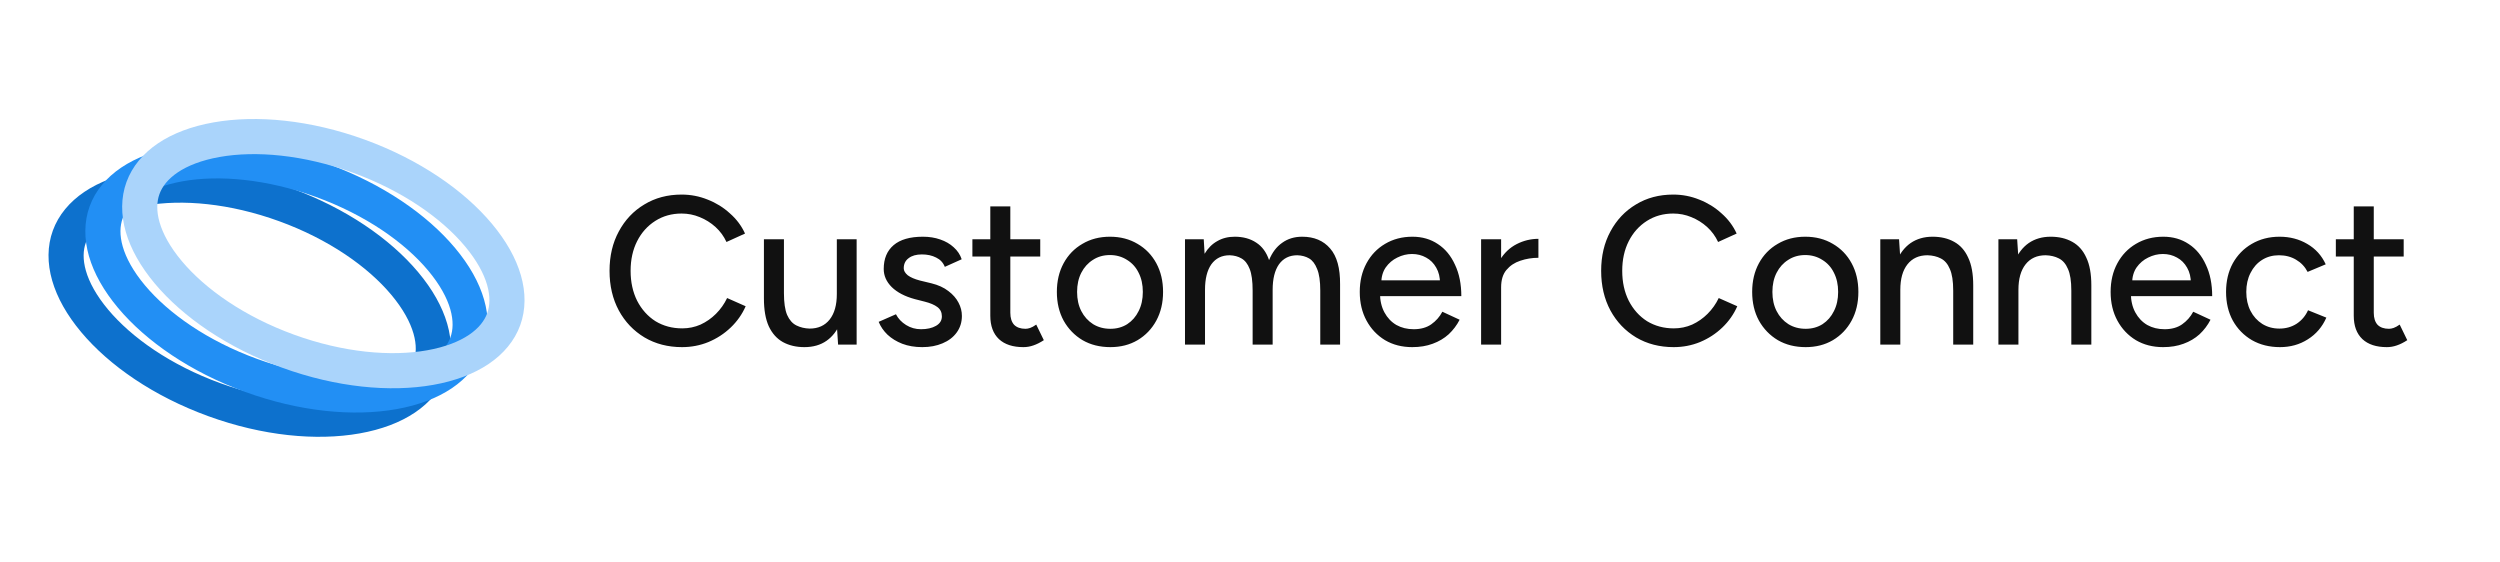
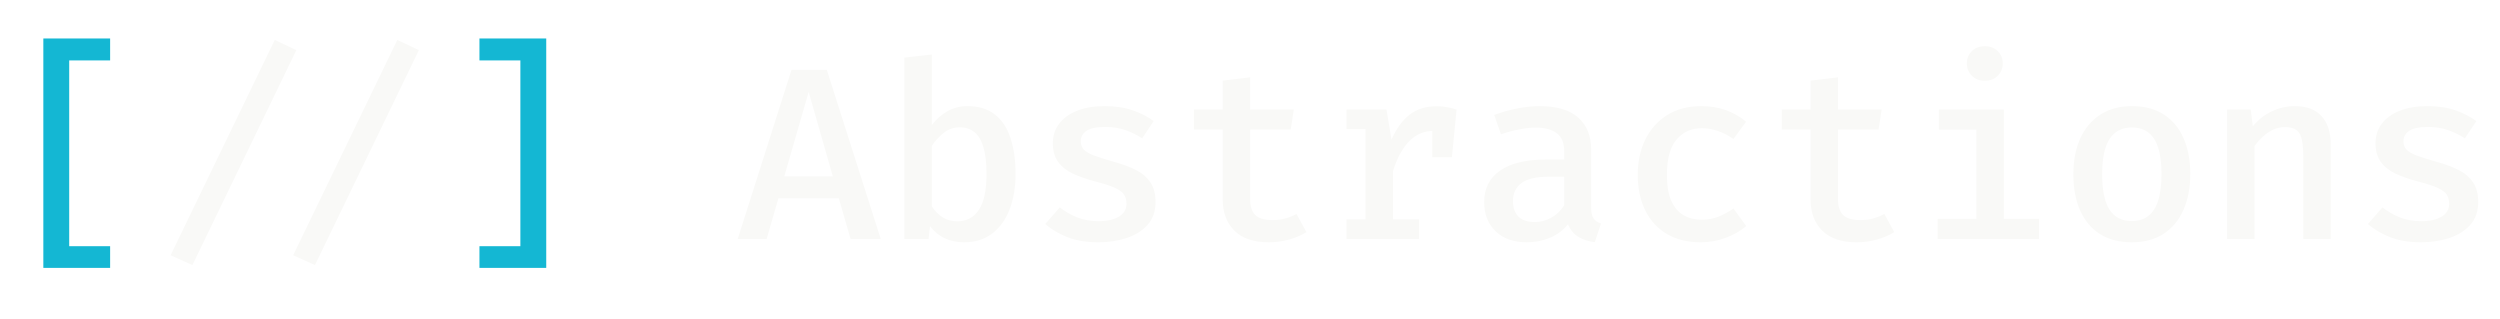
- <svg xmlns="http://www.w3.org/2000/svg" width="1139" height="256" viewBox="0 0 1139 256" fill="none">
-   <path d="M310.73 158.152C304.33 158.152 298.634 156.68 293.642 153.736C288.65 150.728 284.746 146.632 281.93 141.448C279.114 136.2 277.706 130.184 277.706 123.4C277.706 116.616 279.114 110.632 281.93 105.448C284.746 100.2 288.618 96.104 293.546 93.16C298.474 90.152 304.138 88.648 310.538 88.648C314.698 88.648 318.666 89.416 322.442 90.952C326.218 92.424 329.578 94.504 332.522 97.192C335.53 99.816 337.834 102.888 339.434 106.408L330.986 110.248C329.77 107.624 328.106 105.352 325.994 103.432C323.882 101.512 321.482 100.008 318.794 98.92C316.17 97.832 313.418 97.288 310.538 97.288C306.058 97.288 302.058 98.408 298.538 100.648C295.018 102.888 292.266 105.96 290.282 109.864C288.298 113.768 287.306 118.28 287.306 123.4C287.306 128.52 288.298 133.064 290.282 137.032C292.33 141 295.114 144.104 298.634 146.344C302.218 148.52 306.282 149.608 310.826 149.608C313.77 149.608 316.554 149.032 319.178 147.88C321.802 146.664 324.138 145.032 326.186 142.984C328.298 140.872 329.994 138.472 331.274 135.784L339.722 139.528C338.122 143.176 335.85 146.408 332.906 149.224C329.962 152.04 326.57 154.248 322.73 155.848C318.954 157.384 314.954 158.152 310.73 158.152ZM381.835 157L381.259 148.168V109H390.283V157H381.835ZM348.043 133.576V109H357.163V133.576H348.043ZM357.163 133.576C357.163 137.864 357.643 141.16 358.603 143.464C359.627 145.768 361.035 147.368 362.827 148.264C364.619 149.16 366.635 149.64 368.875 149.704C372.779 149.704 375.819 148.328 377.995 145.576C380.171 142.824 381.259 138.952 381.259 133.96H385.195C385.195 139.016 384.427 143.368 382.891 147.016C381.419 150.6 379.307 153.352 376.555 155.272C373.803 157.192 370.443 158.152 366.475 158.152C362.763 158.152 359.499 157.384 356.683 155.848C353.931 154.312 351.787 151.912 350.251 148.648C348.779 145.384 348.043 141.16 348.043 135.976V133.576H357.163ZM420.192 158.152C416.8 158.152 413.76 157.64 411.072 156.616C408.448 155.592 406.208 154.216 404.352 152.488C402.56 150.76 401.216 148.808 400.32 146.632L408.192 143.176C409.216 145.16 410.752 146.792 412.8 148.072C414.848 149.352 417.12 149.992 419.616 149.992C422.368 149.992 424.64 149.48 426.432 148.456C428.224 147.432 429.12 145.992 429.12 144.136C429.12 142.344 428.448 140.936 427.104 139.912C425.76 138.888 423.808 138.056 421.248 137.416L416.736 136.264C412.256 135.048 408.768 133.224 406.272 130.792C403.84 128.36 402.624 125.608 402.624 122.536C402.624 117.864 404.128 114.248 407.136 111.688C410.144 109.128 414.592 107.848 420.48 107.848C423.36 107.848 425.984 108.264 428.352 109.096C430.784 109.928 432.832 111.112 434.496 112.648C436.224 114.184 437.44 116.008 438.144 118.12L430.464 121.576C429.696 119.656 428.384 118.248 426.528 117.352C424.672 116.392 422.496 115.912 420 115.912C417.44 115.912 415.424 116.488 413.952 117.64C412.48 118.728 411.744 120.264 411.744 122.248C411.744 123.336 412.352 124.392 413.568 125.416C414.848 126.376 416.704 127.176 419.136 127.816L424.32 129.064C427.456 129.832 430.048 131.016 432.096 132.616C434.144 134.152 435.68 135.912 436.704 137.896C437.728 139.816 438.24 141.832 438.24 143.944C438.24 146.824 437.44 149.352 435.84 151.528C434.304 153.64 432.16 155.272 429.408 156.424C426.72 157.576 423.648 158.152 420.192 158.152ZM466.255 158.152C461.455 158.152 457.743 156.936 455.119 154.504C452.495 152.008 451.183 148.456 451.183 143.848V94.024H460.303V142.504C460.303 144.872 460.879 146.696 462.031 147.976C463.247 149.192 464.975 149.8 467.215 149.8C467.855 149.8 468.559 149.672 469.327 149.416C470.095 149.16 471.023 148.648 472.111 147.88L475.567 154.984C473.903 156.072 472.303 156.872 470.767 157.384C469.295 157.896 467.791 158.152 466.255 158.152ZM443.023 116.872V109H473.935V116.872H443.023ZM505.891 158.152C501.091 158.152 496.867 157.096 493.219 154.984C489.571 152.808 486.691 149.832 484.579 146.056C482.531 142.28 481.507 137.928 481.507 133C481.507 128.072 482.531 123.72 484.579 119.944C486.627 116.168 489.475 113.224 493.123 111.112C496.771 108.936 500.963 107.848 505.699 107.848C510.435 107.848 514.627 108.936 518.275 111.112C521.923 113.224 524.771 116.168 526.819 119.944C528.867 123.72 529.891 128.072 529.891 133C529.891 137.928 528.867 142.28 526.819 146.056C524.771 149.832 521.923 152.808 518.275 154.984C514.691 157.096 510.563 158.152 505.891 158.152ZM505.891 149.8C508.771 149.8 511.331 149.096 513.571 147.688C515.811 146.216 517.539 144.232 518.755 141.736C520.035 139.24 520.675 136.328 520.675 133C520.675 129.672 520.035 126.76 518.755 124.264C517.539 121.768 515.779 119.816 513.475 118.408C511.171 116.936 508.579 116.2 505.699 116.2C502.755 116.2 500.163 116.936 497.923 118.408C495.683 119.816 493.923 121.768 492.643 124.264C491.363 126.76 490.723 129.672 490.723 133C490.723 136.328 491.363 139.24 492.643 141.736C493.923 144.232 495.715 146.216 498.019 147.688C500.323 149.096 502.947 149.8 505.891 149.8ZM539.883 157V109H548.427L548.811 115.624C550.347 113.064 552.267 111.144 554.571 109.864C556.875 108.52 559.531 107.848 562.539 107.848C566.379 107.848 569.643 108.744 572.331 110.536C575.019 112.264 576.971 114.92 578.187 118.504C579.595 115.048 581.579 112.424 584.139 110.632C586.699 108.776 589.739 107.848 593.259 107.848C598.699 107.848 602.955 109.64 606.027 113.224C609.099 116.744 610.603 122.184 610.539 129.544V157H601.515V132.424C601.515 128.072 601.035 124.776 600.075 122.536C599.179 120.232 597.963 118.632 596.427 117.736C594.891 116.84 593.099 116.36 591.051 116.296C587.467 116.296 584.683 117.672 582.699 120.424C580.779 123.176 579.819 127.048 579.819 132.04V157H570.699V132.424C570.699 128.072 570.251 124.776 569.355 122.536C568.459 120.232 567.211 118.632 565.611 117.736C564.075 116.84 562.283 116.36 560.235 116.296C556.651 116.296 553.867 117.672 551.883 120.424C549.963 123.176 549.003 127.048 549.003 132.04V157H539.883ZM643.411 158.152C638.739 158.152 634.611 157.096 631.027 154.984C627.443 152.808 624.627 149.832 622.579 146.056C620.531 142.28 619.507 137.928 619.507 133C619.507 128.072 620.531 123.72 622.579 119.944C624.627 116.168 627.443 113.224 631.027 111.112C634.675 108.936 638.835 107.848 643.507 107.848C647.923 107.848 651.795 108.968 655.123 111.208C658.451 113.384 661.043 116.52 662.899 120.616C664.819 124.648 665.779 129.416 665.779 134.92H626.995L628.723 133.48C628.723 136.872 629.395 139.816 630.739 142.312C632.083 144.808 633.907 146.728 636.211 148.072C638.515 149.352 641.139 149.992 644.083 149.992C647.283 149.992 649.939 149.256 652.051 147.784C654.227 146.248 655.923 144.328 657.139 142.024L665.011 145.672C663.731 148.168 662.067 150.376 660.019 152.296C657.971 154.152 655.539 155.592 652.723 156.616C649.971 157.64 646.867 158.152 643.411 158.152ZM629.299 129.16L627.475 127.72H657.811L656.083 129.16C656.083 126.344 655.507 123.944 654.355 121.96C653.203 119.912 651.667 118.376 649.747 117.352C647.827 116.264 645.683 115.72 643.315 115.72C641.011 115.72 638.771 116.264 636.595 117.352C634.483 118.376 632.723 119.88 631.315 121.864C629.971 123.848 629.299 126.28 629.299 129.16ZM680.357 131.176C680.357 125.992 681.349 121.768 683.333 118.504C685.317 115.24 687.877 112.808 691.013 111.208C694.149 109.608 697.445 108.808 700.901 108.808V117.448C698.021 117.448 695.269 117.896 692.645 118.792C690.085 119.624 687.973 121.032 686.309 123.016C684.709 124.936 683.909 127.56 683.909 130.888L680.357 131.176ZM674.789 157V109H683.909V157H674.789ZM762.511 158.152C756.111 158.152 750.415 156.68 745.423 153.736C740.431 150.728 736.527 146.632 733.711 141.448C730.895 136.2 729.487 130.184 729.487 123.4C729.487 116.616 730.895 110.632 733.711 105.448C736.527 100.2 740.399 96.104 745.327 93.16C750.255 90.152 755.919 88.648 762.319 88.648C766.479 88.648 770.447 89.416 774.223 90.952C777.999 92.424 781.359 94.504 784.303 97.192C787.311 99.816 789.615 102.888 791.215 106.408L782.767 110.248C781.551 107.624 779.887 105.352 777.775 103.432C775.663 101.512 773.263 100.008 770.575 98.92C767.951 97.832 765.199 97.288 762.319 97.288C757.839 97.288 753.839 98.408 750.319 100.648C746.799 102.888 744.047 105.96 742.063 109.864C740.079 113.768 739.087 118.28 739.087 123.4C739.087 128.52 740.079 133.064 742.063 137.032C744.111 141 746.895 144.104 750.415 146.344C753.999 148.52 758.063 149.608 762.607 149.608C765.551 149.608 768.335 149.032 770.959 147.88C773.583 146.664 775.919 145.032 777.967 142.984C780.079 140.872 781.775 138.472 783.055 135.784L791.503 139.528C789.903 143.176 787.631 146.408 784.687 149.224C781.743 152.04 778.351 154.248 774.511 155.848C770.735 157.384 766.735 158.152 762.511 158.152ZM822.673 158.152C817.873 158.152 813.649 157.096 810.001 154.984C806.353 152.808 803.473 149.832 801.361 146.056C799.313 142.28 798.289 137.928 798.289 133C798.289 128.072 799.313 123.72 801.361 119.944C803.409 116.168 806.257 113.224 809.905 111.112C813.553 108.936 817.745 107.848 822.481 107.848C827.217 107.848 831.409 108.936 835.057 111.112C838.705 113.224 841.553 116.168 843.601 119.944C845.649 123.72 846.673 128.072 846.673 133C846.673 137.928 845.649 142.28 843.601 146.056C841.553 149.832 838.705 152.808 835.057 154.984C831.473 157.096 827.345 158.152 822.673 158.152ZM822.673 149.8C825.553 149.8 828.113 149.096 830.353 147.688C832.593 146.216 834.321 144.232 835.537 141.736C836.817 139.24 837.457 136.328 837.457 133C837.457 129.672 836.817 126.76 835.537 124.264C834.321 121.768 832.561 119.816 830.257 118.408C827.953 116.936 825.361 116.2 822.481 116.2C819.537 116.2 816.945 116.936 814.705 118.408C812.465 119.816 810.705 121.768 809.425 124.264C808.145 126.76 807.505 129.672 807.505 133C807.505 136.328 808.145 139.24 809.425 141.736C810.705 144.232 812.497 146.216 814.801 147.688C817.105 149.096 819.729 149.8 822.673 149.8ZM856.664 157V109H865.208L865.784 117.832V157H856.664ZM889.88 157V132.424H899V157H889.88ZM889.88 132.424C889.88 128.072 889.368 124.776 888.344 122.536C887.384 120.232 886.008 118.632 884.216 117.736C882.488 116.84 880.472 116.36 878.168 116.296C874.264 116.296 871.224 117.672 869.048 120.424C866.872 123.176 865.784 127.048 865.784 132.04H861.848C861.848 126.984 862.584 122.664 864.056 119.08C865.592 115.432 867.736 112.648 870.488 110.728C873.304 108.808 876.632 107.848 880.472 107.848C884.248 107.848 887.512 108.616 890.264 110.152C893.08 111.688 895.224 114.088 896.696 117.352C898.232 120.552 899 124.776 899 130.024V132.424H889.88ZM910.477 157V109H919.021L919.597 117.832V157H910.477ZM943.693 157V132.424H952.813V157H943.693ZM943.693 132.424C943.693 128.072 943.181 124.776 942.157 122.536C941.197 120.232 939.821 118.632 938.029 117.736C936.301 116.84 934.285 116.36 931.981 116.296C928.077 116.296 925.037 117.672 922.861 120.424C920.685 123.176 919.597 127.048 919.597 132.04H915.661C915.661 126.984 916.397 122.664 917.869 119.08C919.405 115.432 921.549 112.648 924.301 110.728C927.117 108.808 930.445 107.848 934.285 107.848C938.061 107.848 941.325 108.616 944.077 110.152C946.893 111.688 949.037 114.088 950.509 117.352C952.045 120.552 952.813 124.776 952.813 130.024V132.424H943.693ZM985.505 158.152C980.833 158.152 976.705 157.096 973.121 154.984C969.537 152.808 966.721 149.832 964.673 146.056C962.625 142.28 961.601 137.928 961.601 133C961.601 128.072 962.625 123.72 964.673 119.944C966.721 116.168 969.537 113.224 973.121 111.112C976.769 108.936 980.929 107.848 985.601 107.848C990.017 107.848 993.889 108.968 997.217 111.208C1000.55 113.384 1003.14 116.52 1004.99 120.616C1006.91 124.648 1007.87 129.416 1007.87 134.92H969.089L970.817 133.48C970.817 136.872 971.489 139.816 972.833 142.312C974.177 144.808 976.001 146.728 978.305 148.072C980.609 149.352 983.233 149.992 986.177 149.992C989.377 149.992 992.033 149.256 994.145 147.784C996.321 146.248 998.017 144.328 999.233 142.024L1007.11 145.672C1005.83 148.168 1004.16 150.376 1002.11 152.296C1000.07 154.152 997.633 155.592 994.817 156.616C992.065 157.64 988.961 158.152 985.505 158.152ZM971.393 129.16L969.569 127.72H999.905L998.177 129.16C998.177 126.344 997.601 123.944 996.449 121.96C995.297 119.912 993.761 118.376 991.841 117.352C989.921 116.264 987.777 115.72 985.409 115.72C983.105 115.72 980.865 116.264 978.689 117.352C976.577 118.376 974.817 119.88 973.409 121.864C972.065 123.848 971.393 126.28 971.393 129.16ZM1038.77 158.152C1033.97 158.152 1029.71 157.096 1026 154.984C1022.29 152.808 1019.38 149.832 1017.27 146.056C1015.22 142.28 1014.19 137.928 1014.19 133C1014.19 128.072 1015.22 123.72 1017.27 119.944C1019.38 116.168 1022.26 113.224 1025.91 111.112C1029.62 108.936 1033.84 107.848 1038.58 107.848C1043.25 107.848 1047.44 108.936 1051.15 111.112C1054.93 113.288 1057.75 116.392 1059.6 120.424L1051.35 123.88C1050.13 121.512 1048.37 119.656 1046.07 118.312C1043.83 116.968 1041.23 116.296 1038.29 116.296C1035.41 116.296 1032.85 117 1030.61 118.408C1028.37 119.816 1026.61 121.8 1025.33 124.36C1024.05 126.856 1023.41 129.736 1023.41 133C1023.41 136.264 1024.05 139.144 1025.33 141.64C1026.61 144.136 1028.4 146.12 1030.71 147.592C1033.01 149 1035.6 149.704 1038.48 149.704C1041.43 149.704 1044.05 148.968 1046.35 147.496C1048.66 145.96 1050.39 143.912 1051.54 141.352L1059.89 144.712C1058.03 148.936 1055.22 152.232 1051.44 154.6C1047.73 156.968 1043.51 158.152 1038.77 158.152ZM1087.44 158.152C1082.64 158.152 1078.93 156.936 1076.31 154.504C1073.68 152.008 1072.37 148.456 1072.37 143.848V94.024H1081.49V142.504C1081.49 144.872 1082.07 146.696 1083.22 147.976C1084.43 149.192 1086.16 149.8 1088.4 149.8C1089.04 149.8 1089.75 149.672 1090.51 149.416C1091.28 149.16 1092.21 148.648 1093.3 147.88L1096.75 154.984C1095.09 156.072 1093.49 156.872 1091.95 157.384C1090.48 157.896 1088.98 158.152 1087.44 158.152ZM1064.21 116.872V109H1095.12V116.872H1064.21Z" fill="#111111" />
-   <path d="M31.595 107.777C35.425 97.251 46.838 89.005 65.105 85.76C83.136 82.556 106.239 84.65 129.923 93.268C153.607 101.885 172.653 115.127 184.41 129.169C196.32 143.395 199.766 157.047 195.936 167.574C192.106 178.1 180.693 186.345 162.426 189.59C144.394 192.794 121.292 190.7 97.608 182.082C73.923 173.464 54.877 160.222 43.121 146.18C31.211 131.955 27.765 118.303 31.595 107.777Z" stroke="#0D71CD" stroke-width="16" />
-   <path d="M48.37 96.718C52.2 86.192 63.612 77.946 81.88 74.701C99.911 71.497 123.013 73.591 146.698 82.209C170.382 90.826 189.428 104.068 201.185 118.111C213.095 132.336 216.541 145.989 212.711 156.515C208.881 167.041 197.467 175.286 179.2 178.531C161.169 181.735 138.067 179.641 114.382 171.023C90.698 162.405 71.652 149.164 59.895 135.121C47.985 120.896 44.54 107.244 48.37 96.718Z" stroke="#228FF4" stroke-width="16" />
-   <path d="M65.146 85.66C68.976 75.134 80.389 66.888 98.656 63.643C116.688 60.439 139.79 62.533 163.475 71.151C187.159 79.769 206.205 93.011 217.961 107.053C229.872 121.278 233.318 134.931 229.488 145.457C225.658 155.983 214.244 164.228 195.977 167.473C177.945 170.677 154.843 168.583 131.159 159.965C107.475 151.348 88.429 138.106 76.672 124.064C64.762 109.838 61.317 96.187 65.146 85.66Z" stroke="#AAD4FB" stroke-width="16" />
+ <svg xmlns="http://www.w3.org/2000/svg" width="408" height="52" viewBox="0 0 408 52" fill="none">
+   <path d="M7.073 43.72V6.28H17.973V9.86H11.293V40.18H17.973V43.72H7.073ZM89.146 6.28V43.72H78.246V40.18H84.926V9.86H78.246V6.28H89.146Z" fill="#14B7D3" />
+   <path d="M31.402 43.26L27.842 41.66L44.842 6.52L48.362 8.18L31.402 43.26ZM51.402 43.26L47.842 41.66L64.842 6.52L68.362 8.18L51.402 43.26ZM136.895 32.36H127.035L125.115 39H120.395L129.175 11.4H134.935L143.735 39H138.815L136.895 32.36ZM127.995 28.78H135.915L131.975 15L127.995 28.78ZM152.079 20.4C152.812 19.44 153.666 18.687 154.639 18.14C155.626 17.593 156.706 17.32 157.879 17.32C159.732 17.32 161.232 17.78 162.379 18.7C163.539 19.607 164.386 20.893 164.919 22.56C165.466 24.213 165.739 26.16 165.739 28.4C165.739 30.547 165.419 32.46 164.779 34.14C164.139 35.82 163.192 37.14 161.939 38.1C160.699 39.06 159.166 39.54 157.339 39.54C154.979 39.54 153.126 38.667 151.779 36.92L151.539 39H147.599V9.4L152.079 8.9V20.4ZM156.219 36.12C157.739 36.12 158.912 35.5 159.739 34.26C160.579 33.02 160.999 31.073 160.999 28.42C160.999 26.62 160.832 25.16 160.499 24.04C160.166 22.907 159.672 22.08 159.019 21.56C158.379 21.04 157.592 20.78 156.659 20.78C155.659 20.78 154.779 21.08 154.019 21.68C153.259 22.28 152.612 22.987 152.079 23.8V33.68C152.572 34.44 153.166 35.04 153.859 35.48C154.566 35.907 155.352 36.12 156.219 36.12ZM179.263 36.1C180.663 36.1 181.777 35.853 182.603 35.36C183.43 34.853 183.843 34.16 183.843 33.28C183.843 32.707 183.723 32.22 183.483 31.82C183.243 31.407 182.763 31.033 182.043 30.7C181.323 30.353 180.23 29.993 178.763 29.62C177.377 29.26 176.157 28.833 175.103 28.34C174.063 27.847 173.257 27.207 172.683 26.42C172.11 25.633 171.823 24.62 171.823 23.38C171.823 22.167 172.163 21.107 172.843 20.2C173.523 19.293 174.497 18.587 175.763 18.08C177.043 17.573 178.543 17.32 180.263 17.32C182.037 17.32 183.583 17.553 184.903 18.02C186.223 18.487 187.35 19.067 188.283 19.76L186.403 22.58C185.577 22.033 184.67 21.587 183.683 21.24C182.71 20.893 181.61 20.72 180.383 20.72C178.957 20.72 177.93 20.933 177.303 21.36C176.69 21.787 176.383 22.353 176.383 23.06C176.383 23.58 176.537 24.02 176.843 24.38C177.163 24.727 177.71 25.053 178.483 25.36C179.257 25.653 180.35 26 181.763 26.4C183.137 26.773 184.33 27.213 185.343 27.72C186.37 28.227 187.163 28.9 187.723 29.74C188.297 30.567 188.583 31.647 188.583 32.98C188.583 34.5 188.143 35.747 187.263 36.72C186.397 37.68 185.25 38.393 183.823 38.86C182.41 39.313 180.89 39.54 179.263 39.54C177.303 39.54 175.61 39.26 174.183 38.7C172.757 38.127 171.557 37.413 170.583 36.56L172.963 33.84C173.79 34.507 174.737 35.053 175.803 35.48C176.87 35.893 178.023 36.1 179.263 36.1ZM213.208 37.88C212.434 38.373 211.508 38.773 210.428 39.08C209.348 39.387 208.221 39.54 207.048 39.54C204.594 39.54 202.728 38.907 201.448 37.64C200.181 36.36 199.548 34.68 199.548 32.6V21.14H194.848V17.88H199.548V13.16L204.028 12.62V17.88H211.148L210.648 21.14H204.028V32.56C204.028 33.693 204.308 34.54 204.868 35.1C205.441 35.647 206.374 35.92 207.668 35.92C208.441 35.92 209.154 35.827 209.808 35.64C210.461 35.453 211.054 35.213 211.588 34.92L213.208 37.88ZM219.752 39V35.8H222.852V21.06H219.752V17.88H226.272L227.092 22.78C227.879 21.007 228.852 19.66 230.012 18.74C231.186 17.807 232.692 17.34 234.532 17.34C235.159 17.34 235.719 17.393 236.212 17.5C236.719 17.593 237.219 17.72 237.712 17.88L236.372 21.72C235.946 21.6 235.546 21.513 235.172 21.46C234.799 21.393 234.386 21.36 233.932 21.36C232.399 21.36 231.072 21.933 229.952 23.08C228.846 24.227 227.972 25.853 227.332 27.96V35.8H231.592V39H219.752ZM233.752 25.66V20.46L234.312 17.88H237.712L236.952 25.66H233.752ZM259.677 33.82C259.677 34.647 259.803 35.253 260.057 35.64C260.31 36.013 260.717 36.293 261.277 36.48L260.277 39.52C259.237 39.4 258.343 39.113 257.597 38.66C256.85 38.207 256.283 37.52 255.897 36.6C255.123 37.573 254.143 38.307 252.957 38.8C251.77 39.293 250.503 39.54 249.157 39.54C247.023 39.54 245.33 38.94 244.077 37.74C242.837 36.527 242.217 34.94 242.217 32.98C242.217 30.753 243.083 29.04 244.817 27.84C246.55 26.64 249.03 26.04 252.257 26.04H255.277V24.66C255.277 23.3 254.863 22.32 254.037 21.72C253.223 21.12 252.07 20.82 250.577 20.82C249.883 20.82 249.043 20.913 248.057 21.1C247.07 21.273 246.037 21.547 244.957 21.92L243.857 18.76C245.177 18.267 246.47 17.907 247.737 17.68C249.003 17.44 250.177 17.32 251.257 17.32C254.083 17.32 256.19 17.947 257.577 19.2C258.977 20.453 259.677 22.187 259.677 24.4V33.82ZM250.517 36.24C251.423 36.24 252.31 36 253.177 35.52C254.043 35.04 254.743 34.367 255.277 33.5V28.84H252.797C250.69 28.84 249.183 29.193 248.277 29.9C247.37 30.593 246.917 31.553 246.917 32.78C246.917 33.9 247.217 34.76 247.817 35.36C248.43 35.947 249.33 36.24 250.517 36.24ZM277.701 35.86C278.688 35.86 279.608 35.693 280.461 35.36C281.314 35.013 282.128 34.567 282.901 34.02L284.981 36.9C284.061 37.687 282.941 38.327 281.621 38.82C280.314 39.3 278.961 39.54 277.561 39.54C275.401 39.54 273.554 39.087 272.021 38.18C270.488 37.26 269.314 35.973 268.501 34.32C267.688 32.667 267.281 30.74 267.281 28.54C267.281 26.393 267.688 24.48 268.501 22.8C269.328 21.107 270.514 19.773 272.061 18.8C273.608 17.813 275.468 17.32 277.641 17.32C279.081 17.32 280.408 17.533 281.621 17.96C282.834 18.387 283.948 19.02 284.961 19.86L282.901 22.68C282.074 22.107 281.228 21.673 280.361 21.38C279.508 21.073 278.628 20.92 277.721 20.92C276.054 20.92 274.688 21.533 273.621 22.76C272.568 23.987 272.041 25.913 272.041 28.54C272.041 30.3 272.281 31.72 272.761 32.8C273.254 33.867 273.928 34.647 274.781 35.14C275.634 35.62 276.608 35.86 277.701 35.86ZM309.145 37.88C308.372 38.373 307.445 38.773 306.365 39.08C305.285 39.387 304.159 39.54 302.985 39.54C300.532 39.54 298.665 38.907 297.385 37.64C296.119 36.36 295.485 34.68 295.485 32.6V21.14H290.785V17.88H295.485V13.16L299.965 12.62V17.88H307.085L306.585 21.14H299.965V32.56C299.965 33.693 300.245 34.54 300.805 35.1C301.379 35.647 302.312 35.92 303.605 35.92C304.379 35.92 305.092 35.827 305.745 35.64C306.399 35.453 306.992 35.213 307.525 34.92L309.145 37.88ZM327.03 17.88V35.72H332.77V39H316.23V35.72H322.55V21.16H316.43V17.88H327.03ZM323.91 7.54C324.79 7.54 325.496 7.807 326.03 8.34C326.576 8.873 326.85 9.54 326.85 10.34C326.85 11.14 326.576 11.813 326.03 12.36C325.496 12.907 324.79 13.18 323.91 13.18C323.056 13.18 322.356 12.907 321.81 12.36C321.263 11.813 320.99 11.14 320.99 10.34C320.99 9.54 321.263 8.873 321.81 8.34C322.356 7.807 323.056 7.54 323.91 7.54ZM347.934 17.32C350.001 17.32 351.741 17.78 353.154 18.7C354.567 19.62 355.634 20.907 356.354 22.56C357.087 24.213 357.454 26.16 357.454 28.4C357.454 30.627 357.081 32.58 356.334 34.26C355.601 35.927 354.521 37.227 353.094 38.16C351.681 39.08 349.954 39.54 347.914 39.54C345.874 39.54 344.141 39.093 342.714 38.2C341.301 37.293 340.221 36.007 339.474 34.34C338.741 32.673 338.374 30.707 338.374 28.44C338.374 26.24 338.741 24.307 339.474 22.64C340.221 20.973 341.307 19.673 342.734 18.74C344.161 17.793 345.894 17.32 347.934 17.32ZM347.934 20.8C346.321 20.8 345.107 21.42 344.294 22.66C343.481 23.887 343.074 25.813 343.074 28.44C343.074 31.053 343.474 32.98 344.274 34.22C345.087 35.46 346.301 36.08 347.914 36.08C349.527 36.08 350.734 35.46 351.534 34.22C352.347 32.98 352.754 31.04 352.754 28.4C352.754 25.8 352.354 23.887 351.554 22.66C350.754 21.42 349.547 20.8 347.934 20.8ZM363.458 39V17.88H367.318L367.658 20.62C368.538 19.54 369.578 18.72 370.778 18.16C371.978 17.6 373.212 17.32 374.478 17.32C376.452 17.32 377.925 17.873 378.898 18.98C379.885 20.073 380.378 21.613 380.378 23.6V39H375.898V25.82C375.898 24.593 375.825 23.607 375.678 22.86C375.532 22.113 375.238 21.573 374.798 21.24C374.372 20.907 373.732 20.74 372.878 20.74C372.198 20.74 371.552 20.887 370.938 21.18C370.325 21.473 369.765 21.86 369.258 22.34C368.752 22.807 368.312 23.307 367.938 23.84V39H363.458ZM395.123 36.1C396.523 36.1 397.636 35.853 398.463 35.36C399.289 34.853 399.703 34.16 399.703 33.28C399.703 32.707 399.583 32.22 399.343 31.82C399.103 31.407 398.623 31.033 397.903 30.7C397.183 30.353 396.089 29.993 394.623 29.62C393.236 29.26 392.016 28.833 390.963 28.34C389.923 27.847 389.116 27.207 388.543 26.42C387.969 25.633 387.683 24.62 387.683 23.38C387.683 22.167 388.023 21.107 388.703 20.2C389.383 19.293 390.356 18.587 391.623 18.08C392.903 17.573 394.403 17.32 396.123 17.32C397.896 17.32 399.443 17.553 400.763 18.02C402.083 18.487 403.209 19.067 404.143 19.76L402.263 22.58C401.436 22.033 400.529 21.587 399.543 21.24C398.569 20.893 397.469 20.72 396.243 20.72C394.816 20.72 393.789 20.933 393.163 21.36C392.549 21.787 392.243 22.353 392.243 23.06C392.243 23.58 392.396 24.02 392.703 24.38C393.023 24.727 393.569 25.053 394.343 25.36C395.116 25.653 396.209 26 397.623 26.4C398.996 26.773 400.189 27.213 401.203 27.72C402.229 28.227 403.023 28.9 403.583 29.74C404.156 30.567 404.443 31.647 404.443 32.98C404.443 34.5 404.003 35.747 403.123 36.72C402.256 37.68 401.109 38.393 399.683 38.86C398.269 39.313 396.749 39.54 395.123 39.54C393.163 39.54 391.469 39.26 390.043 38.7C388.616 38.127 387.416 37.413 386.443 36.56L388.823 33.84C389.649 34.507 390.596 35.053 391.663 35.48C392.729 35.893 393.883 36.1 395.123 36.1Z" fill="#F9F9F7" />
</svg>
